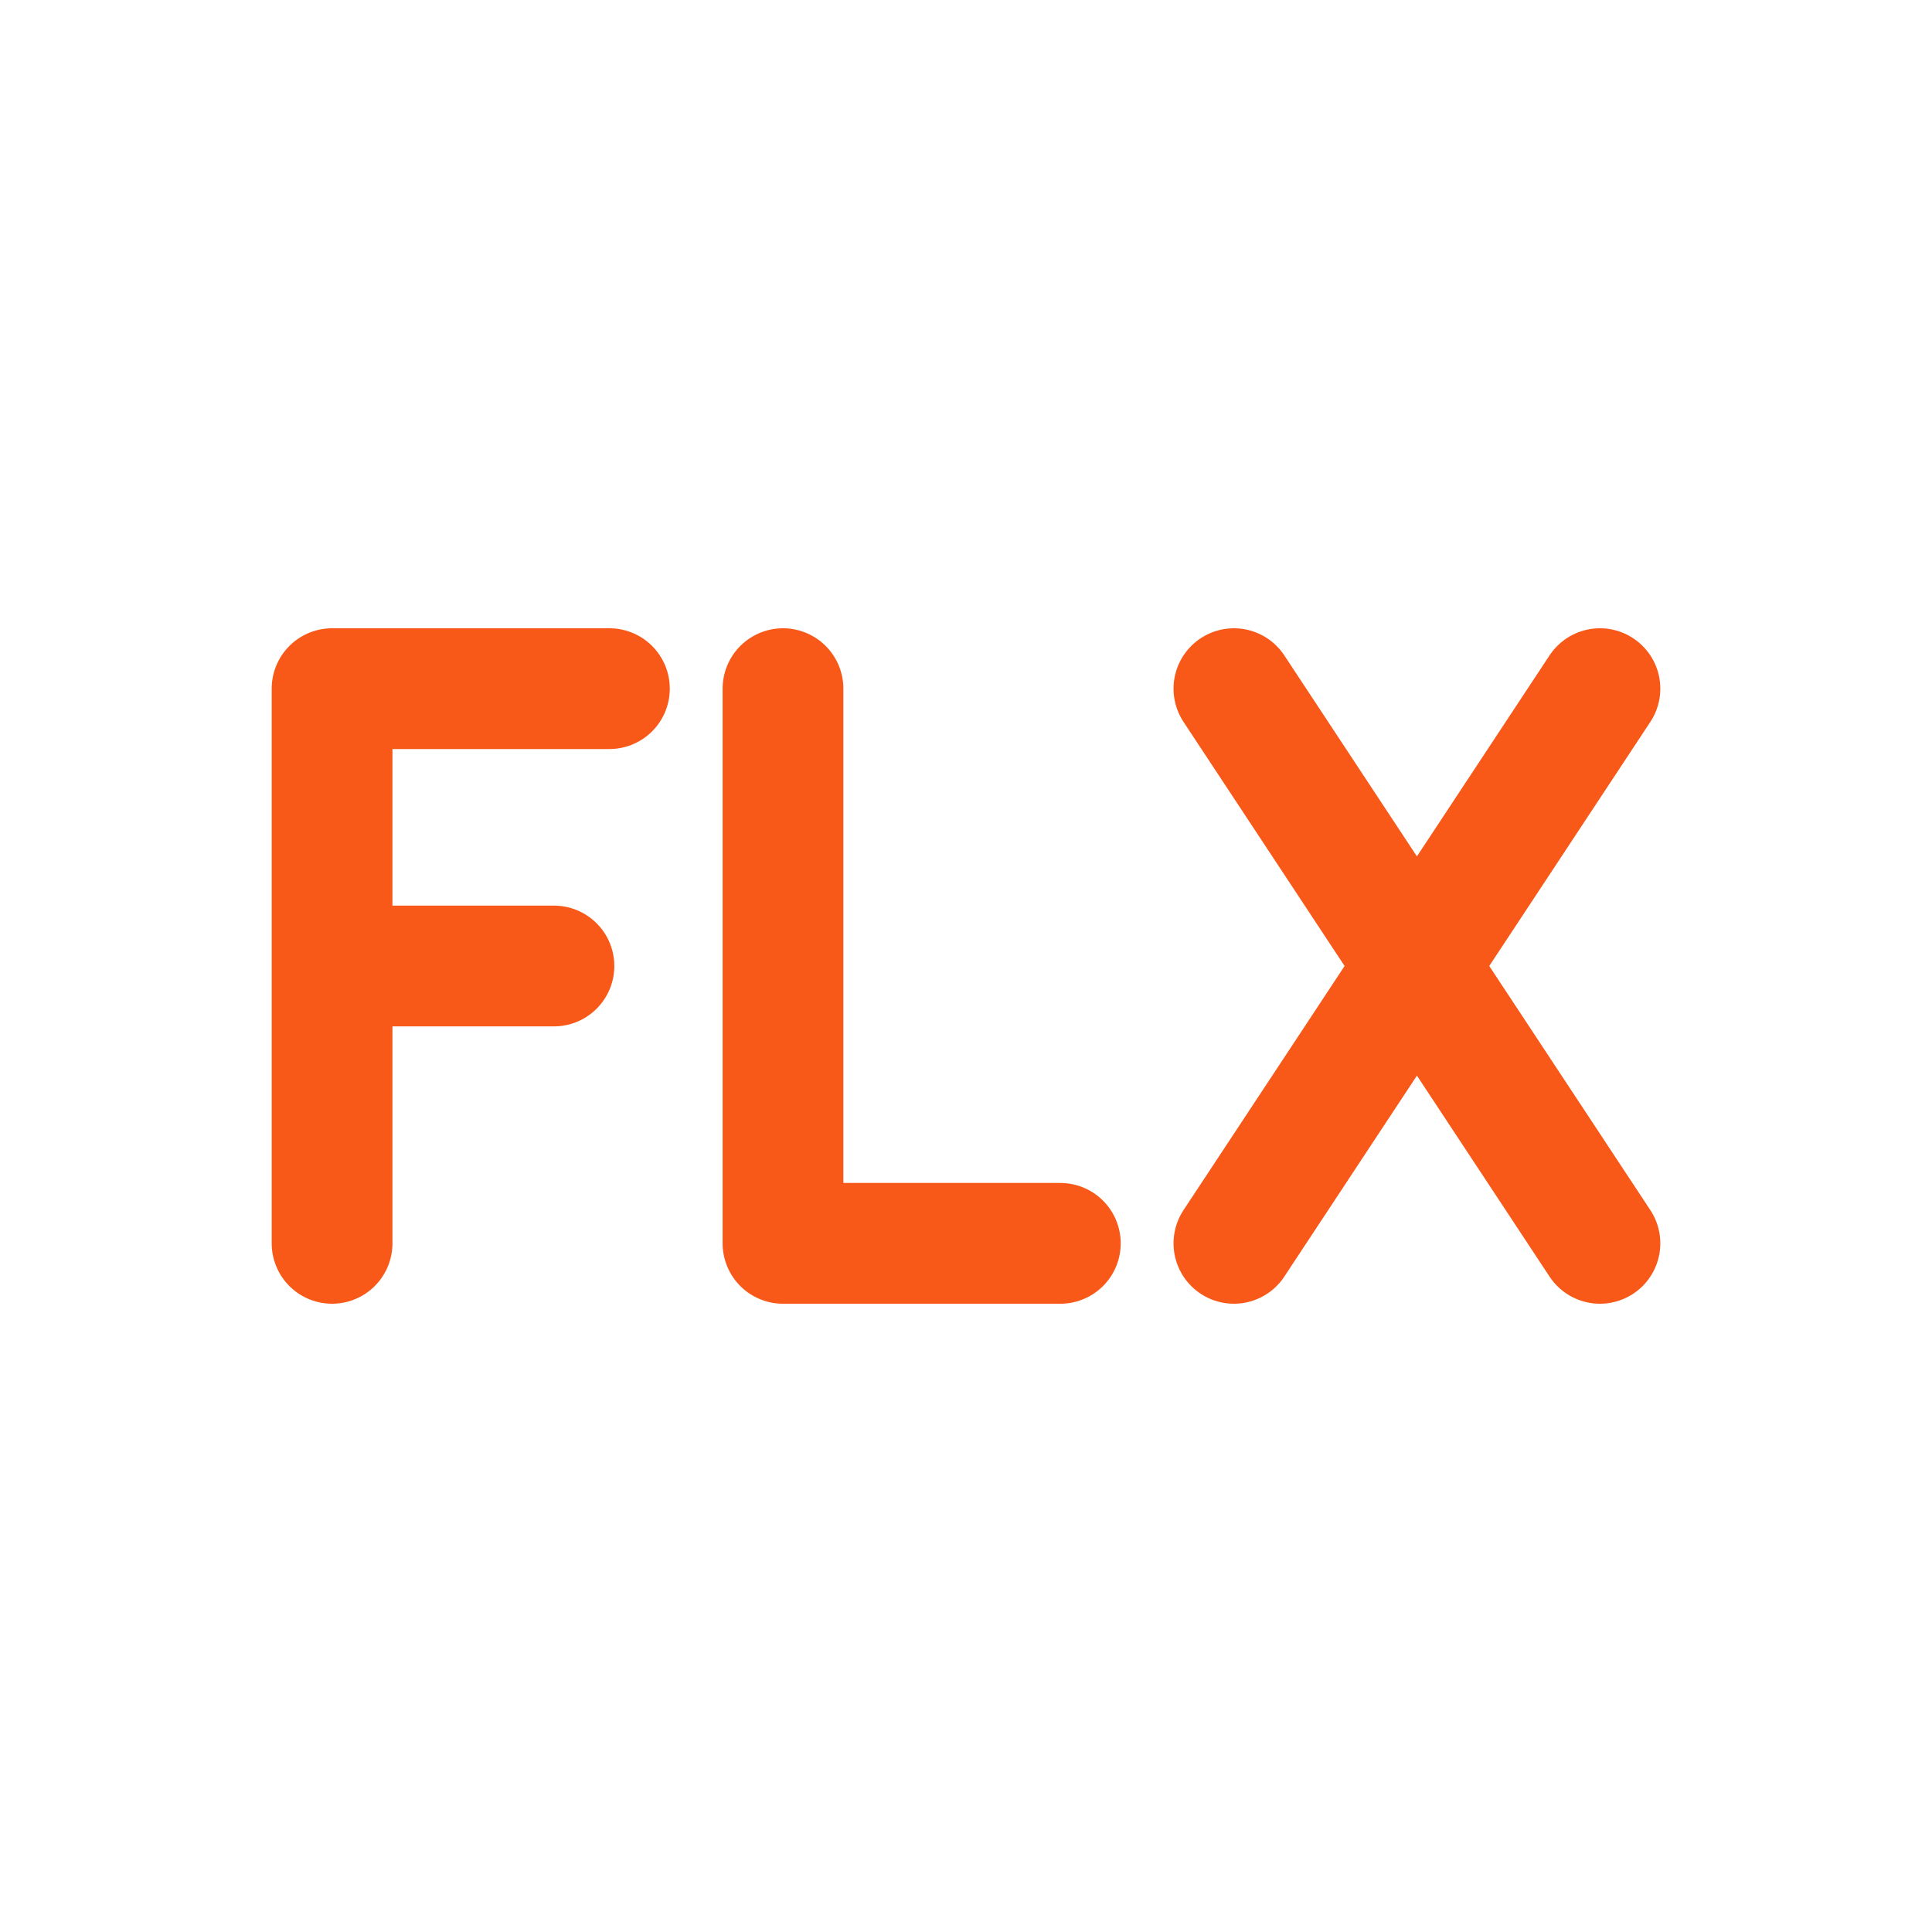
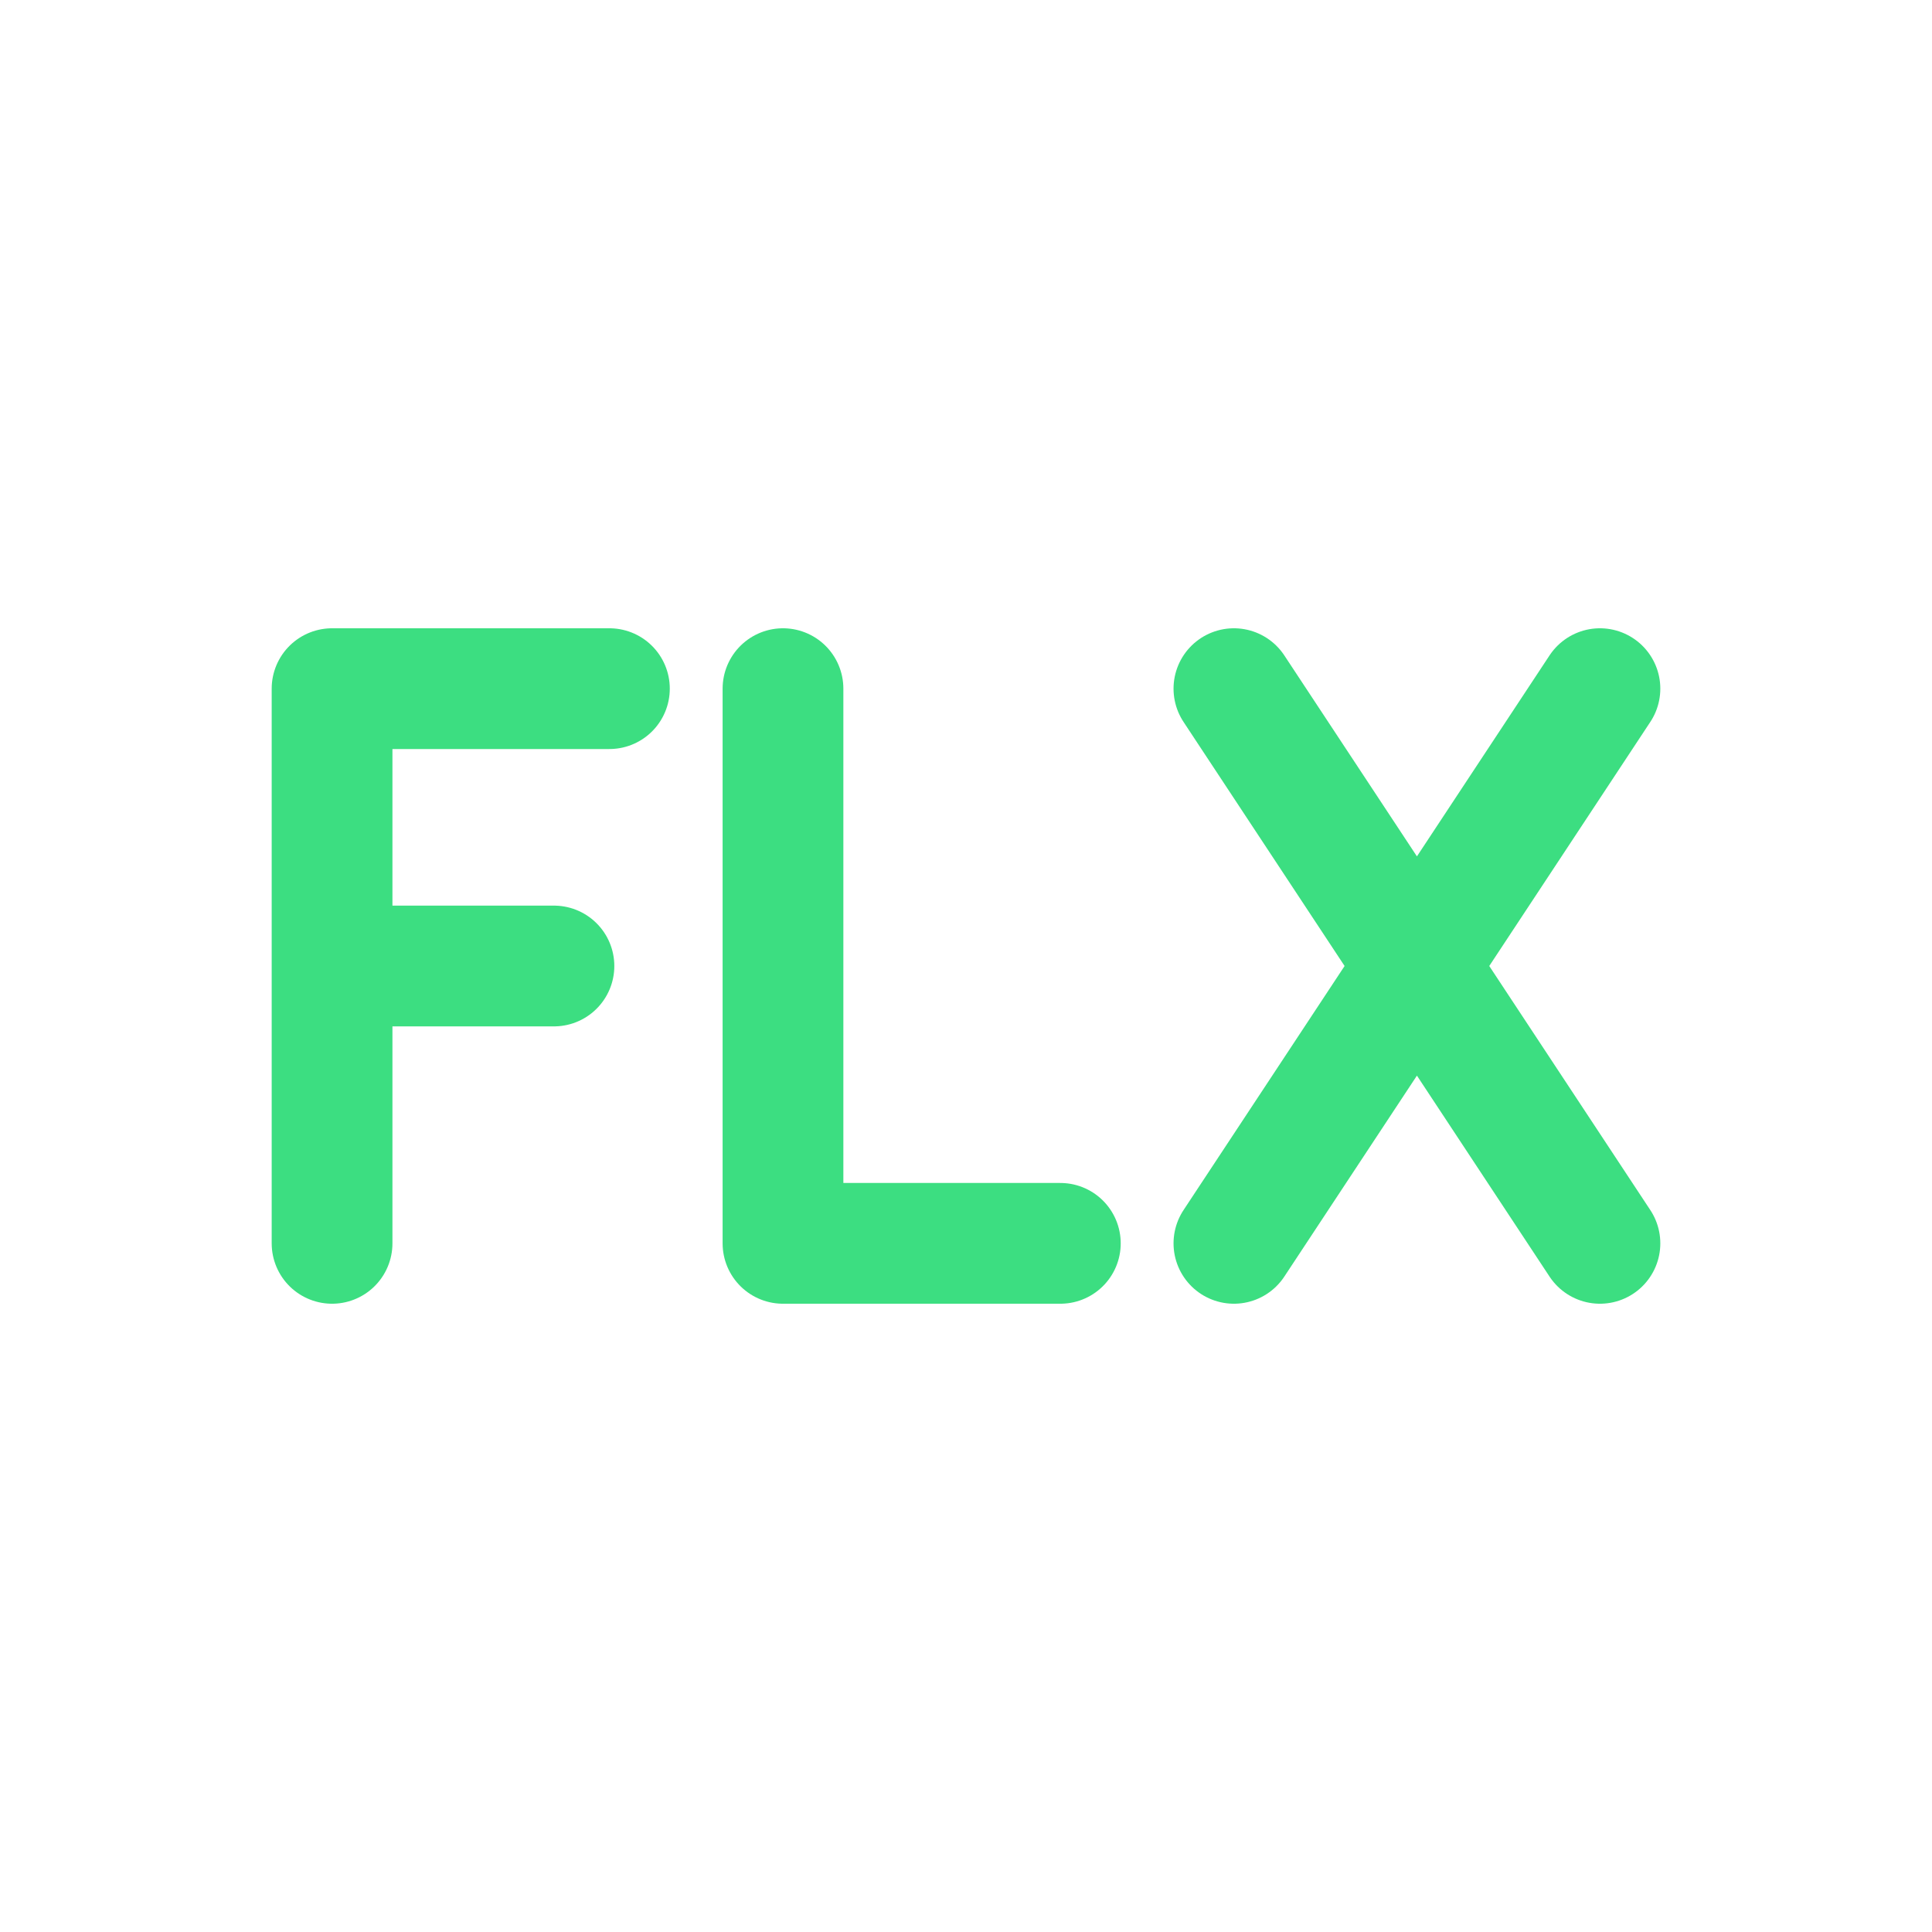
<svg xmlns="http://www.w3.org/2000/svg" viewBox="0 0 512 512" width="512" height="512">
-   <path d="M 161.5 182.5 L 88.0 182.5 L 88.0 329.5 M 88.0 256.0 L 146.8 256.0 M 207.5 182.5 L 207.5 329.5 L 281.0 329.5 M 327.0 182.5 L 424.0 329.5 M 424.0 182.5 L 327.0 329.5" fill="none" stroke="#F85818" stroke-width="32.0" stroke-linecap="round" stroke-linejoin="round" />
+   <path d="M 161.5 182.5 L 88.0 182.5 L 88.0 329.5 M 88.0 256.0 L 146.8 256.0 M 207.5 182.5 L 207.5 329.5 L 281.0 329.5 M 327.0 182.5 L 424.0 329.5 M 424.0 182.5 L 327.0 329.5" fill="none" stroke="#3CDE81" stroke-width="32.0" stroke-linecap="round" stroke-linejoin="round" />
</svg>
